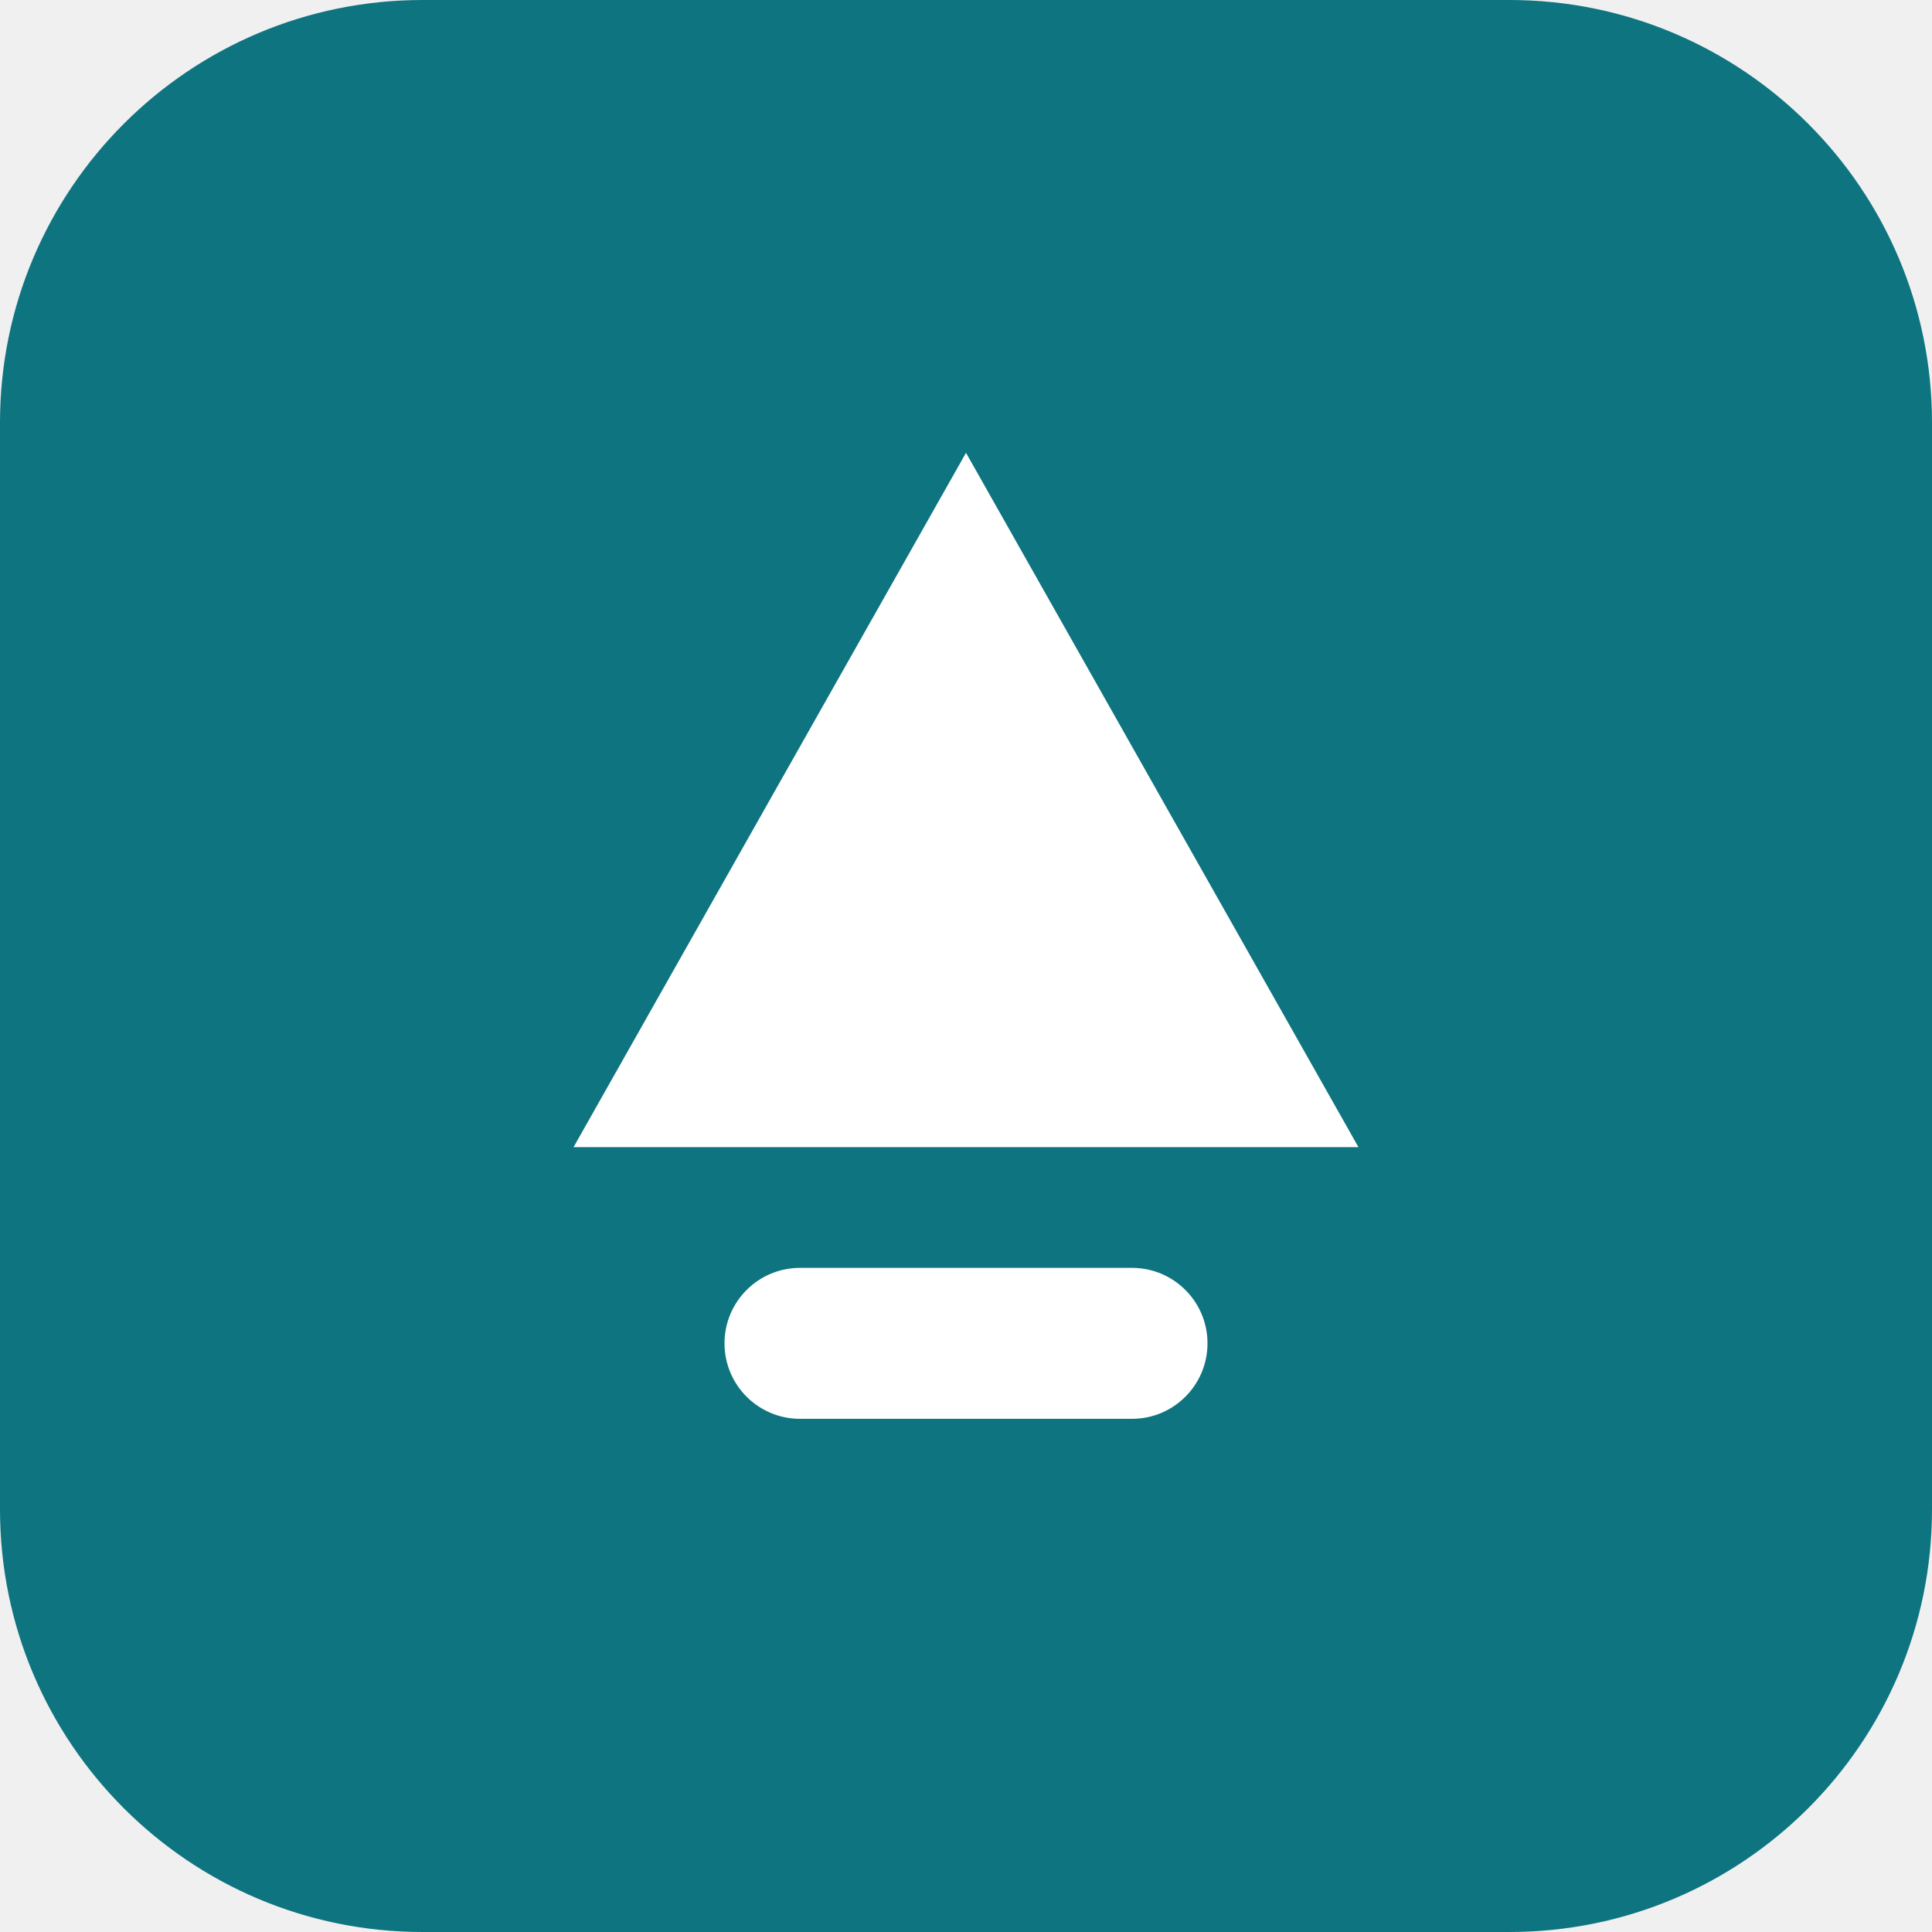
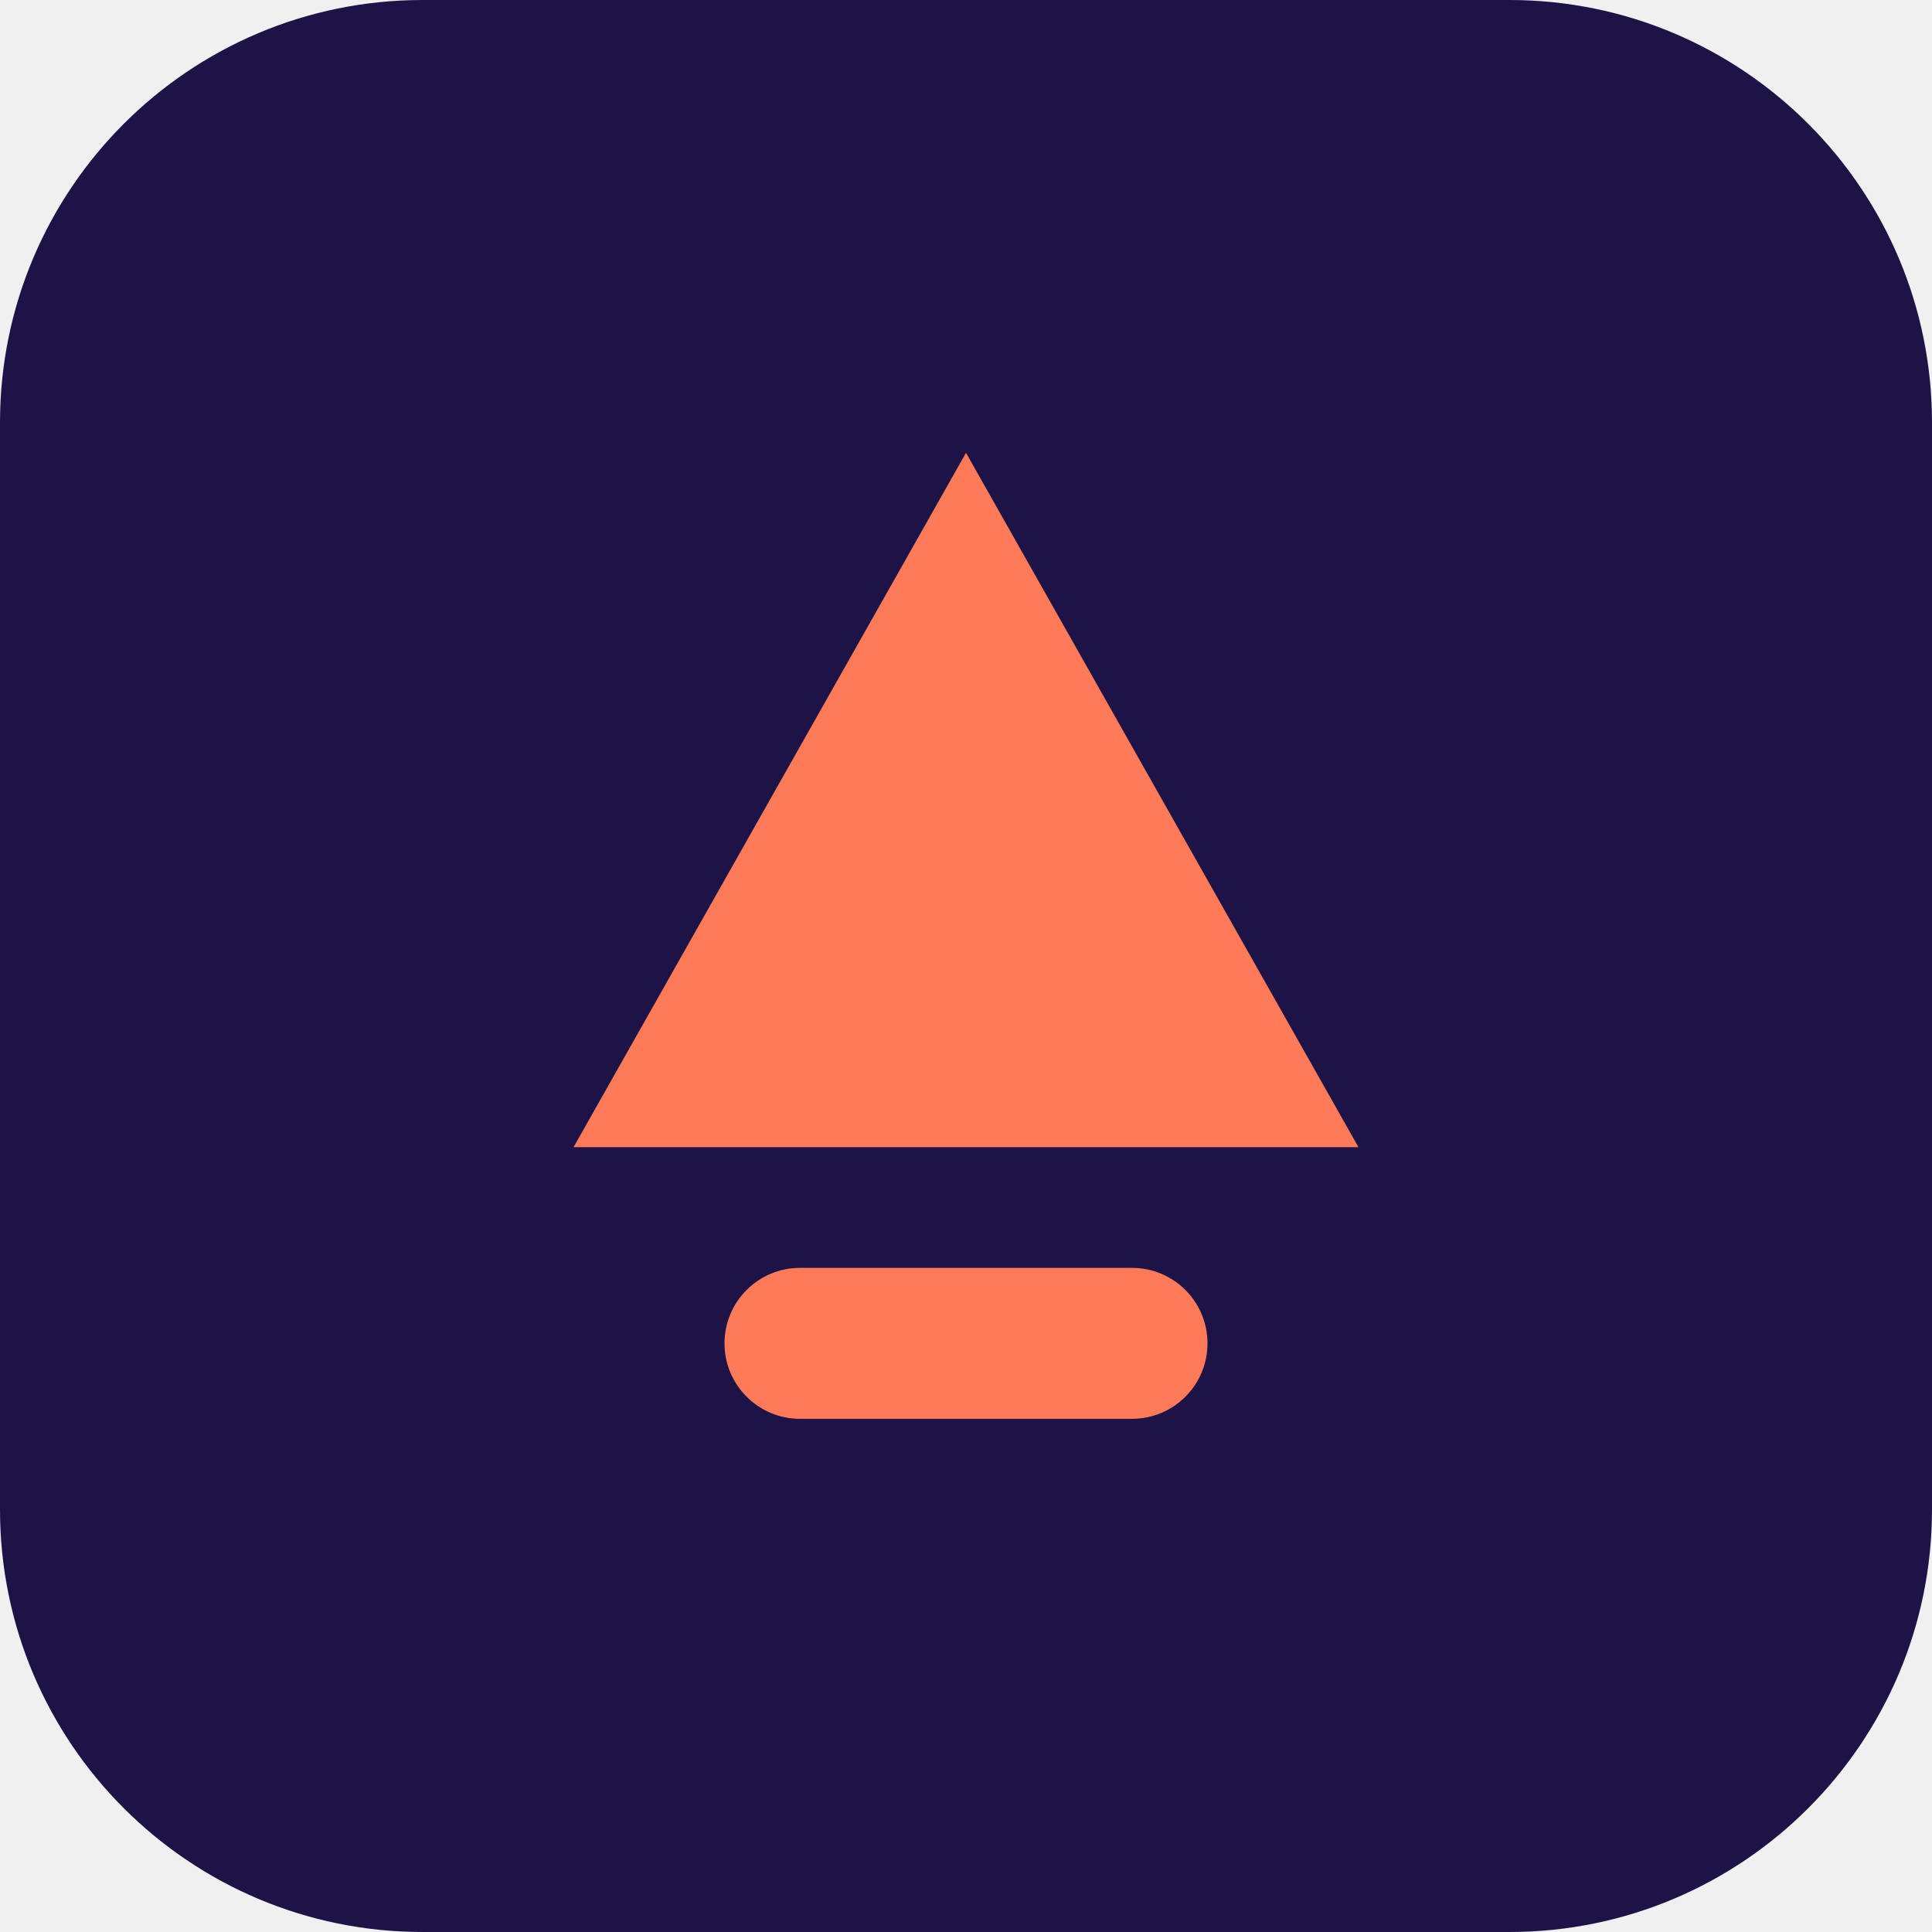
<svg xmlns="http://www.w3.org/2000/svg" viewBox="0 0 64 64">
-   <rect width="64" height="64" rx="14" fill="#0D7480" />
-   <path d="M32 15l13 23H19z" fill="#FFFFFF" />
-   <rect x="24" y="42" width="16" height="5" rx="2.5" fill="#FFFFFF" />
+   <rect width="64" height="64" rx="14" fill="#1D1347" />
+   <path d="M32 15l13 23H19z" fill="#FF7A59" />
+   <rect x="24" y="42" width="16" height="5" rx="2.5" fill="#FF7A59" />
</svg>
